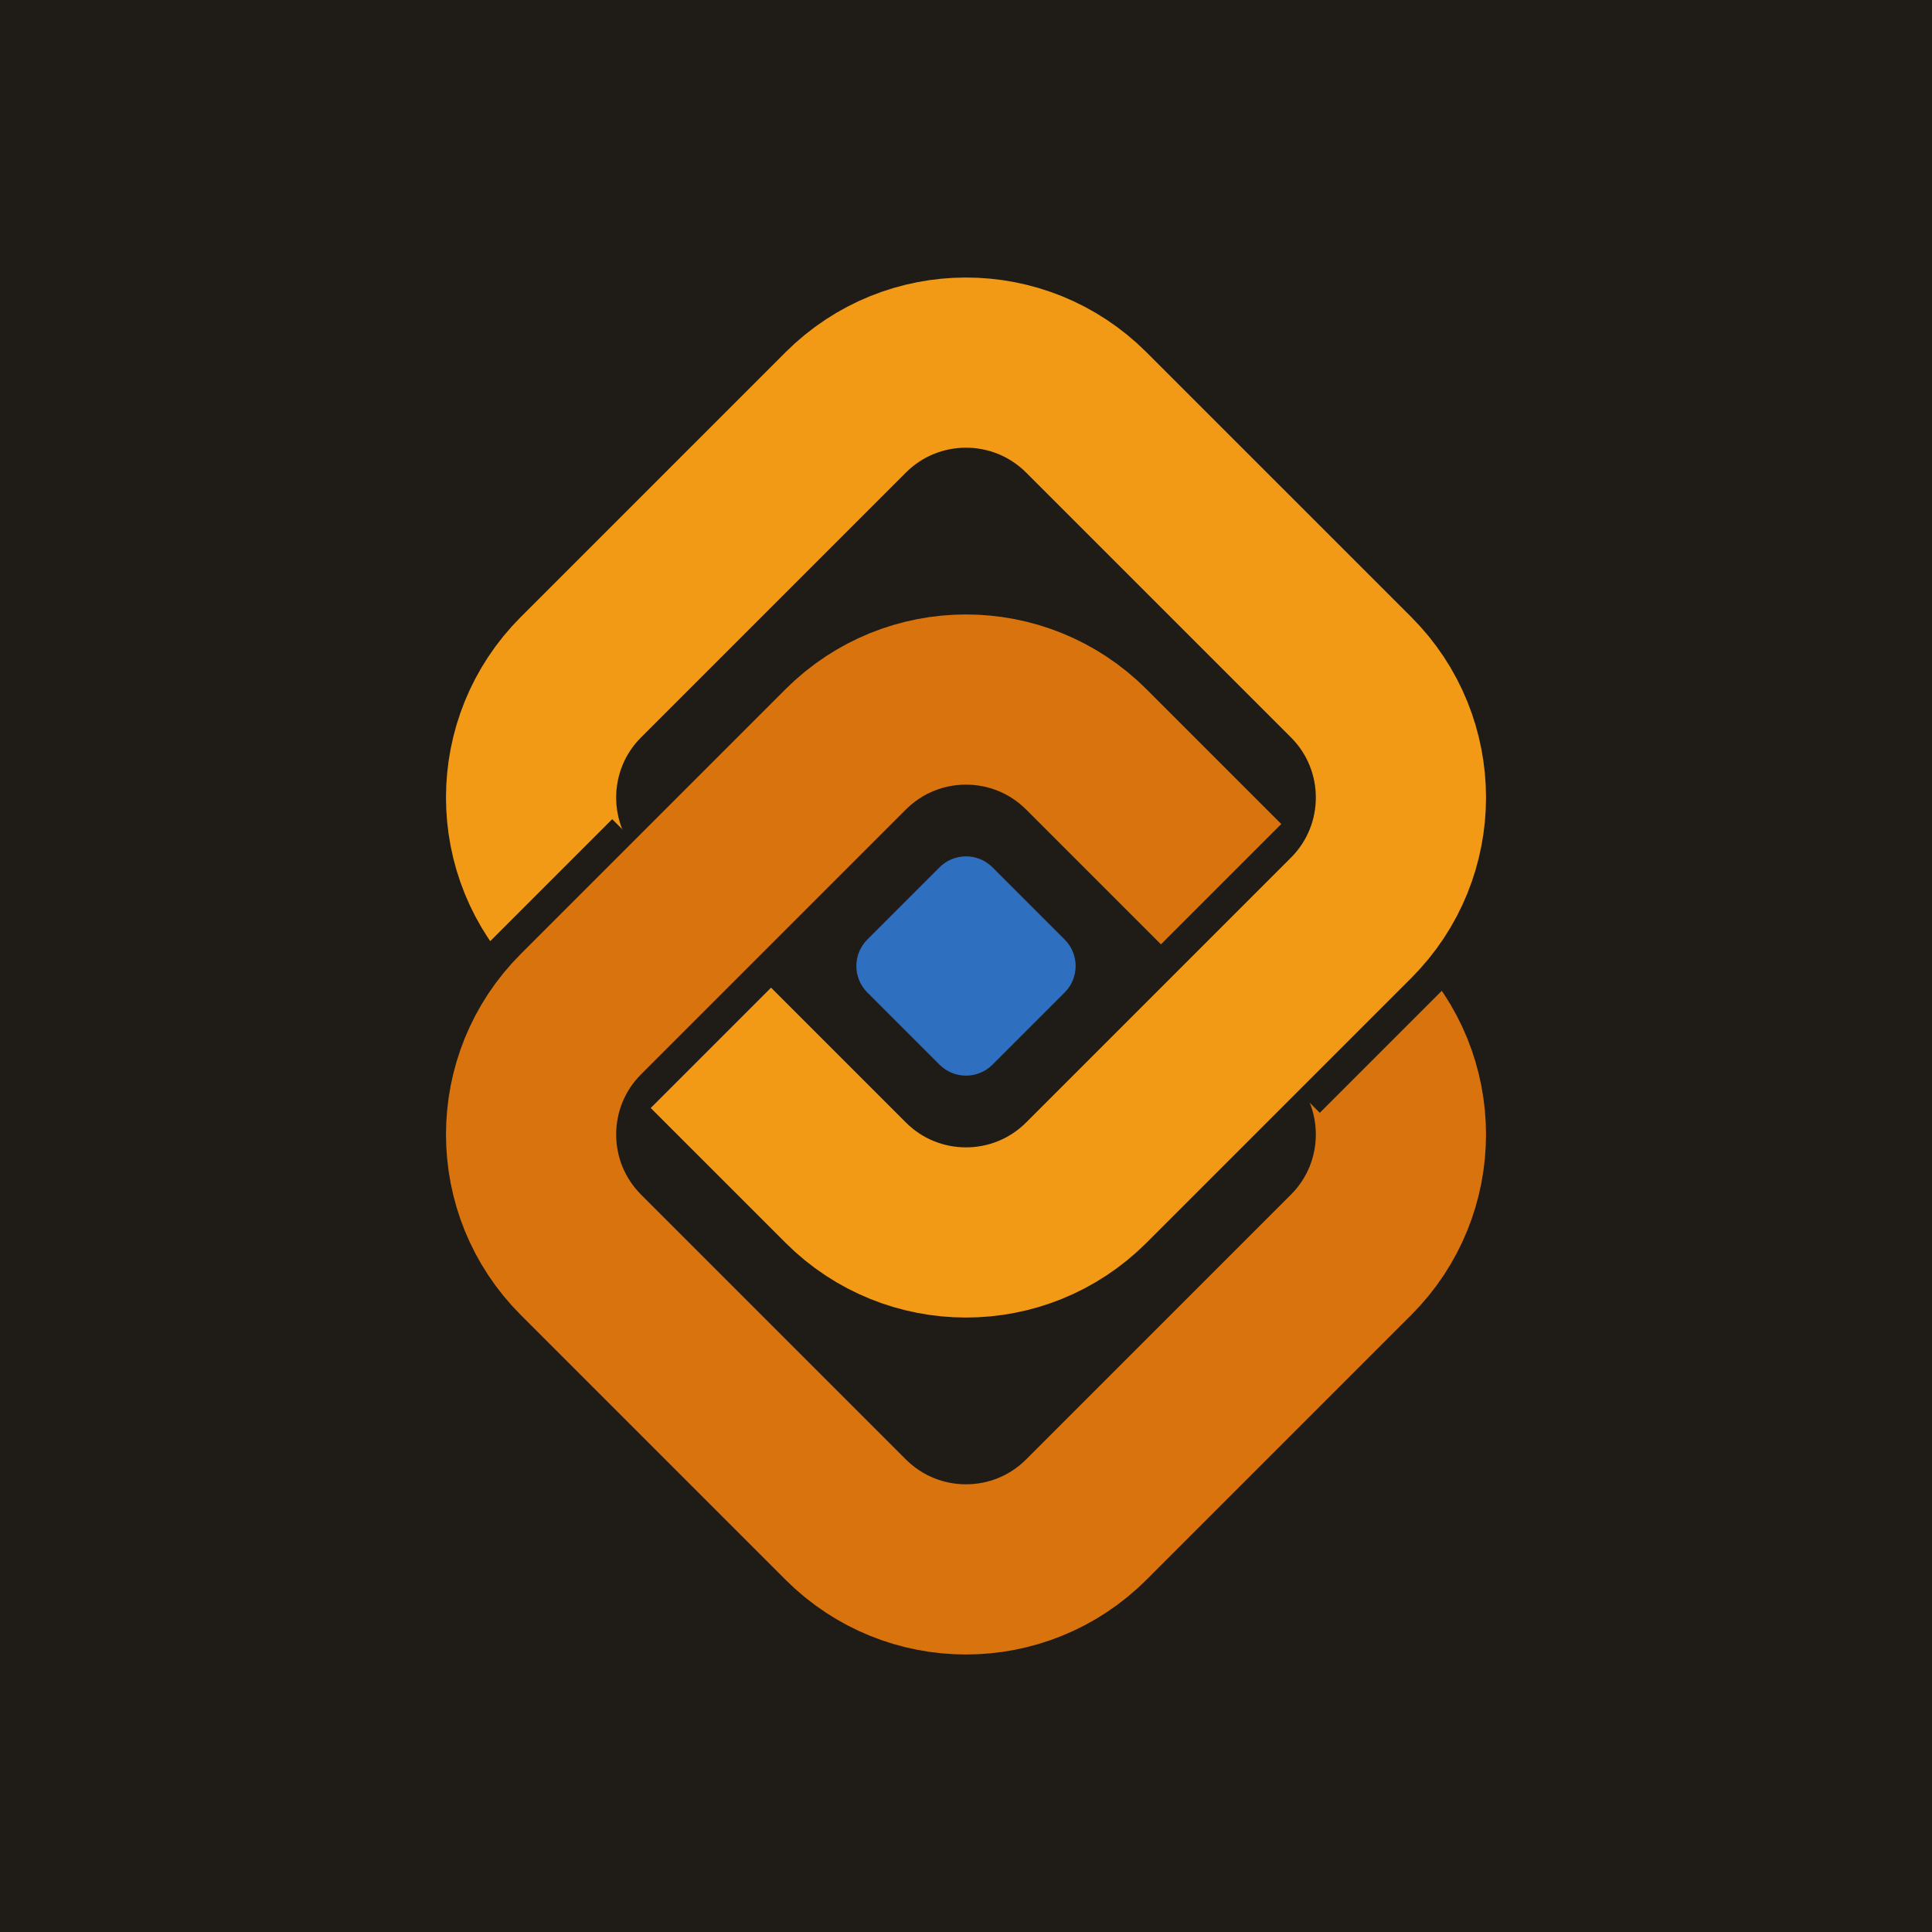
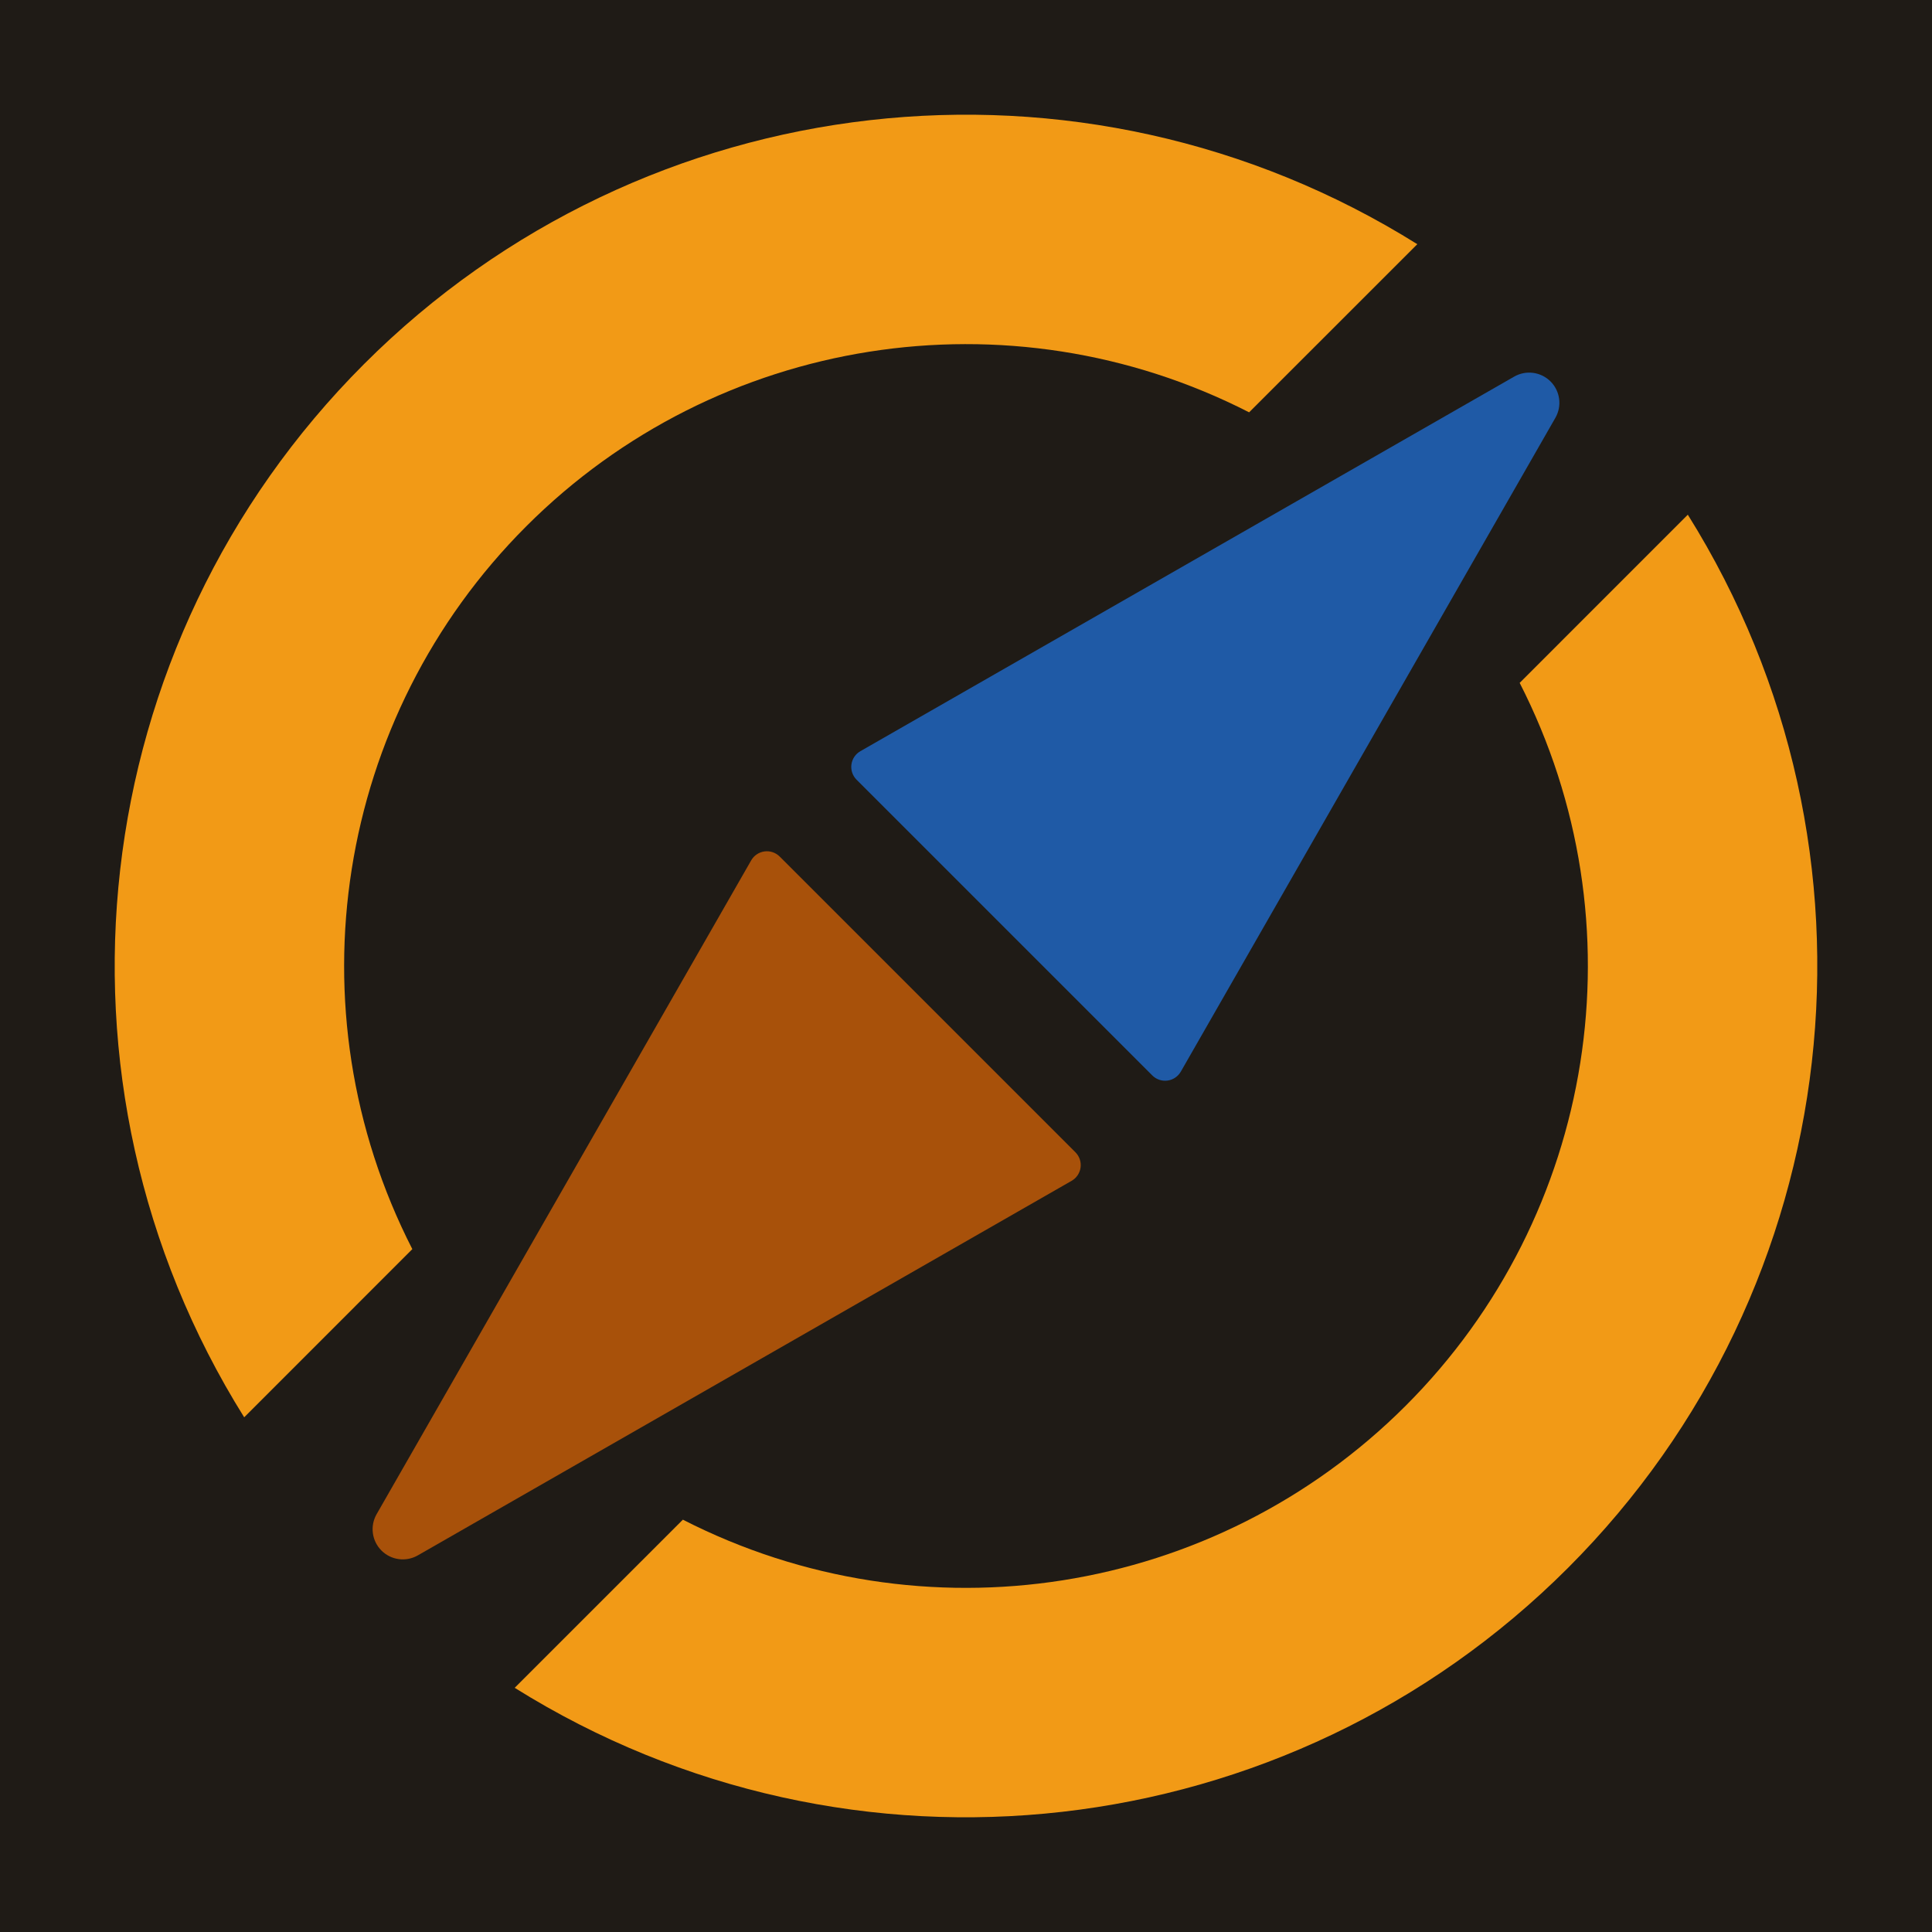
<svg xmlns="http://www.w3.org/2000/svg" width="1024" height="1024" viewBox="0 0 1024 1024">
-   <defs>
-     <mask id="cutA" maskUnits="userSpaceOnUse">
-       <rect width="1024" height="1024" fill="white" />
-       <rect x="304" y="598" width="136" height="108" fill="black" />
-     </mask>
-     <mask id="cutB" maskUnits="userSpaceOnUse">
-       <rect width="1024" height="1024" fill="white" />
-       <rect x="584" y="318" width="136" height="108" fill="black" />
-     </mask>
-   </defs>
  <rect width="1024" height="1024" fill="#1F1B16" />
-   <g transform="translate(512 512) rotate(45) scale(0.902) translate(-512 -512)">
-     <rect x="372" y="372" width="420" height="420" rx="100" fill="none" stroke="#D9730D" stroke-width="100" mask="url(#cutB)" />
-     <rect x="232" y="232" width="420" height="420" rx="100" fill="none" stroke="#F29A16" stroke-width="100" mask="url(#cutA)" />
-     <rect x="460" y="460" width="104" height="104" rx="22" fill="#2F6FC0" />
+   <g transform="translate(512 512) scale(1.6) translate(-512 -512)">
+     <path d="M 751.11 362.5 A 282 282 0 0 1 362.5 751.11 L 418.21 695.41 A 206 206 0 0 0 695.41 418.21 L 751.11 362.5 Z" fill="#F29A16" />
+     <path d="M 272.89 661.5 A 282 282 0 0 1 661.5 272.89 L 605.79 328.59 A 206 206 0 0 0 328.59 605.79 L 272.89 661.5 Z" fill="#F29A16" />
+     <path d="M 693.59 316.76 A 10 10 0 0 1 707.24 330.41 L 583.16 546.99 A 6 6 0 0 1 573.71 548.25 L 475.75 450.29 A 6 6 0 0 1 477.01 440.84 L 693.59 316.76 Z" fill="#1F5AA6" />
+     <path d="M 330.41 707.24 A 10 10 0 0 1 316.76 693.59 L 440.84 477.01 A 6 6 0 0 1 450.29 475.75 L 548.25 573.71 A 6 6 0 0 1 546.99 583.16 L 330.41 707.24 Z" fill="#A8510A" />
  </g>
</svg>
